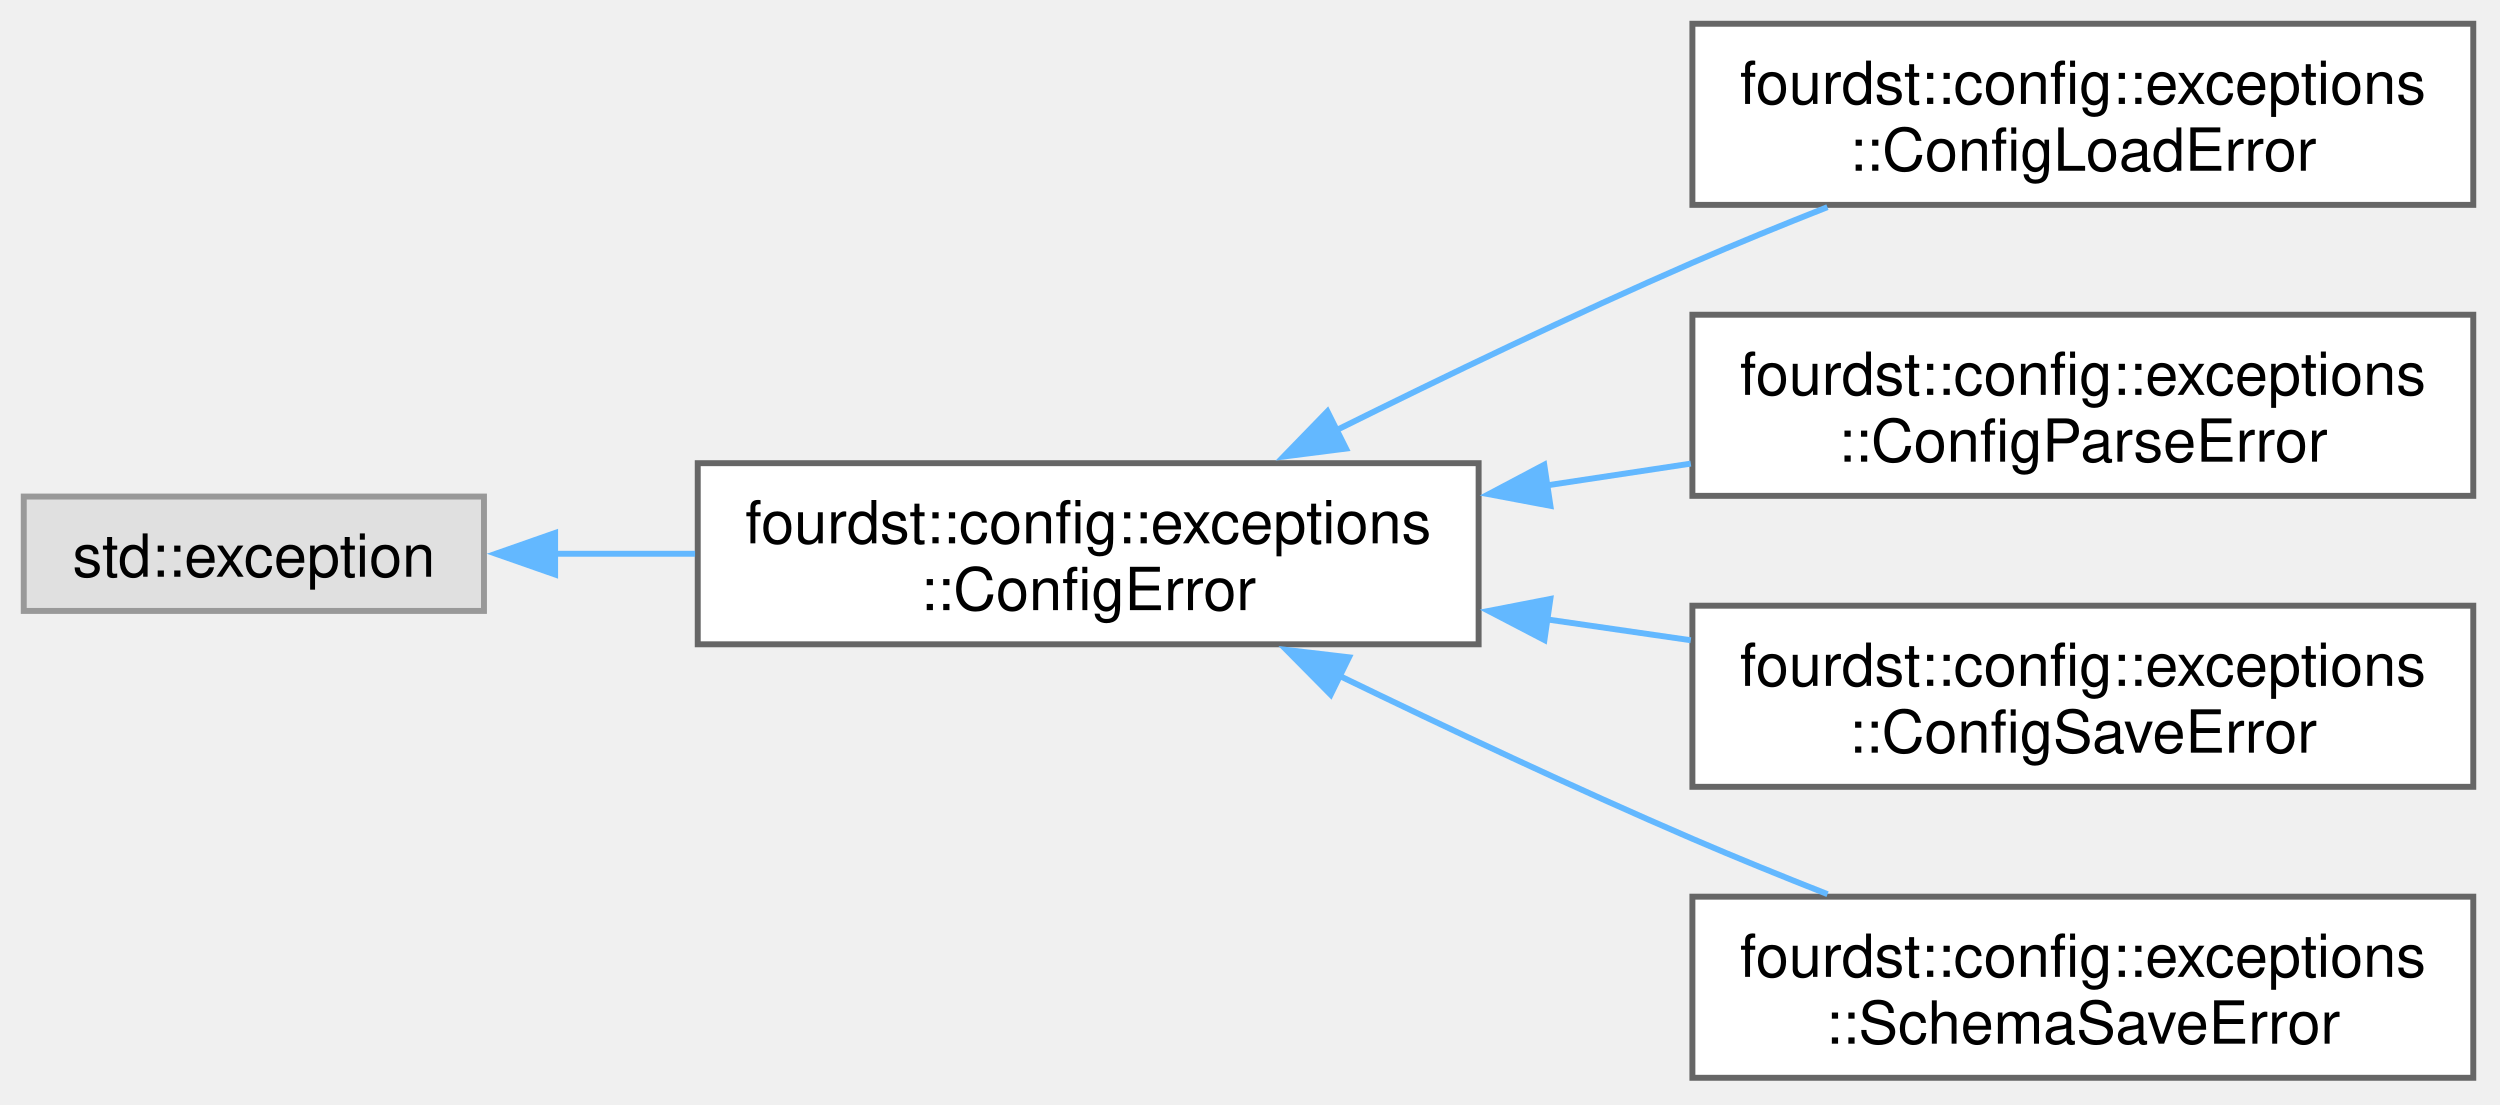
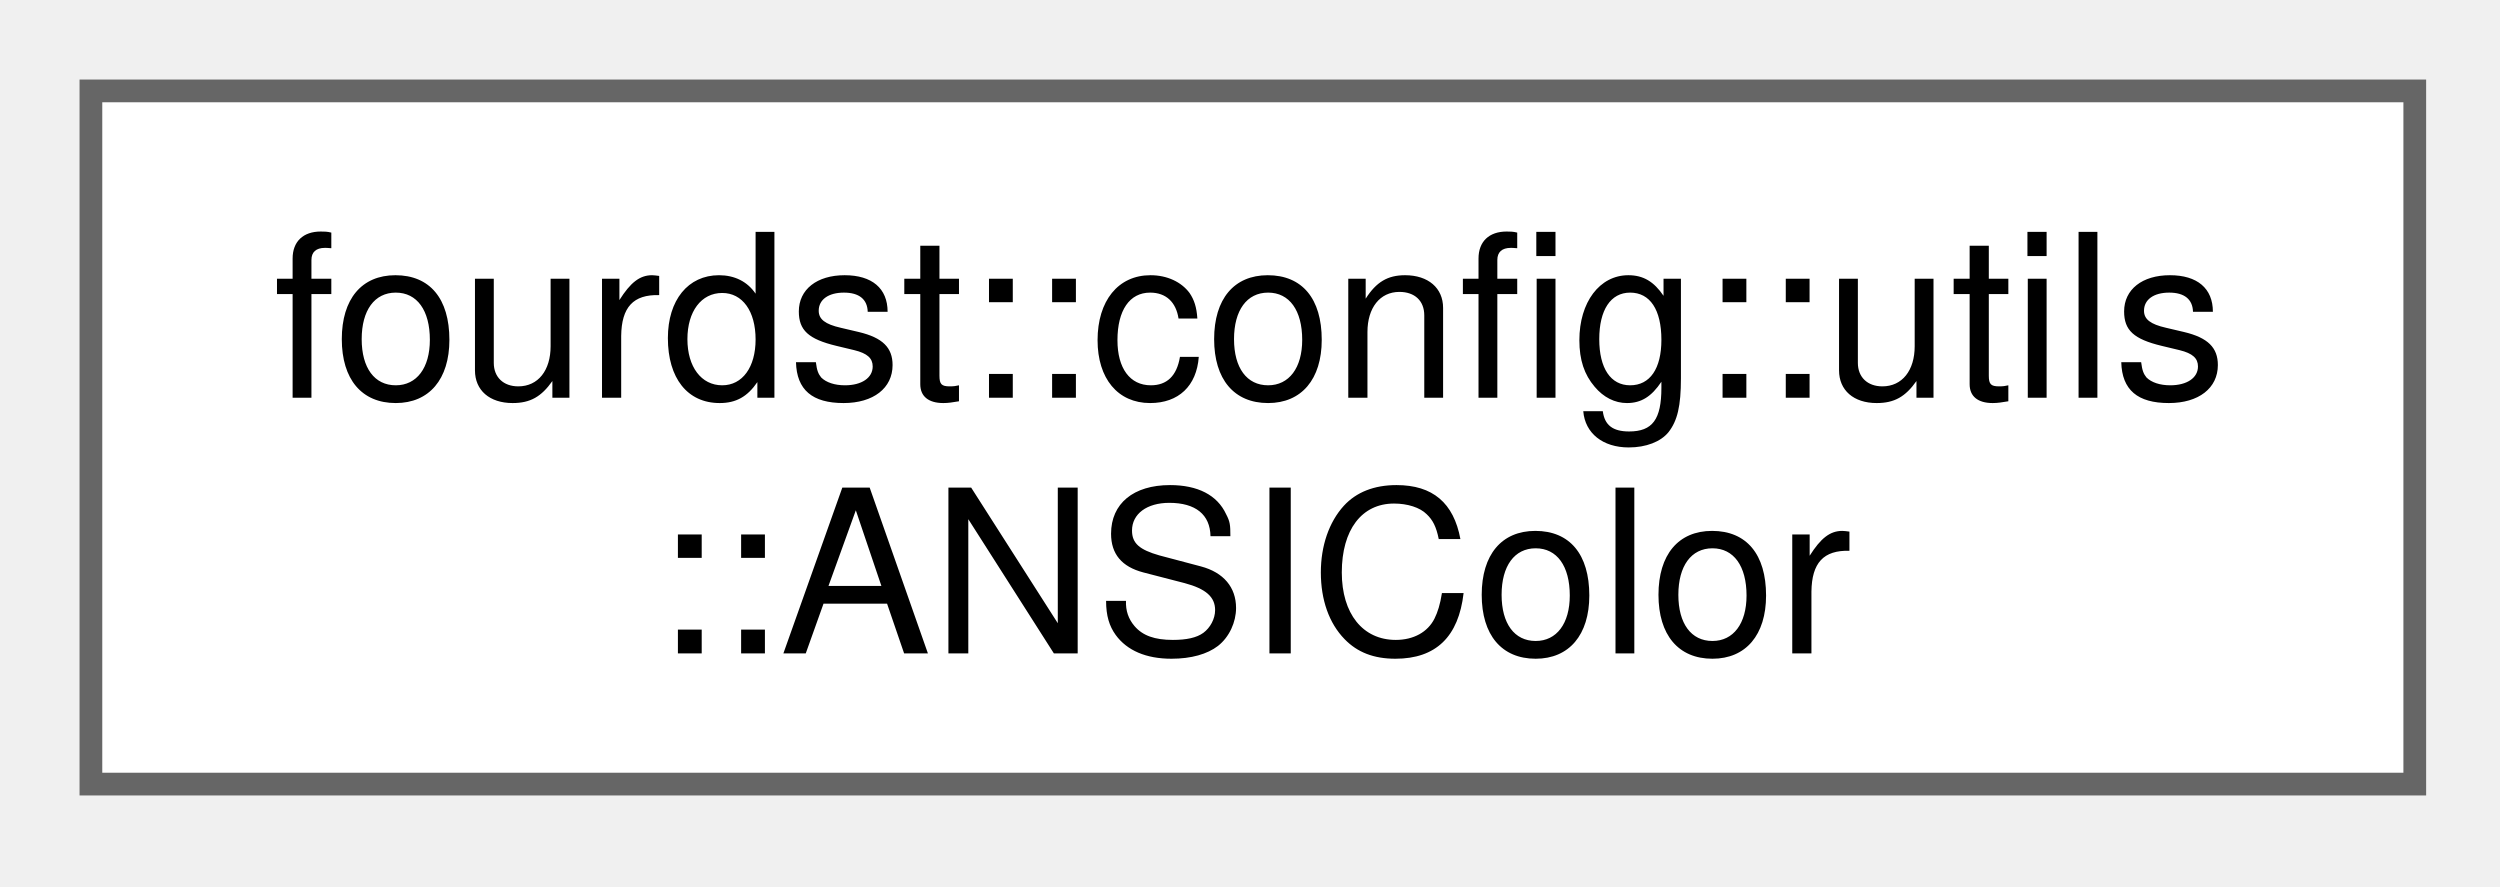
- <svg xmlns="http://www.w3.org/2000/svg" xmlns:xlink="http://www.w3.org/1999/xlink" width="421pt" height="186pt" viewBox="0.00 0.00 421.00 186.00">
-   <g id="graph0" class="graph" transform="scale(1 1) rotate(0) translate(4 181.5)">
+ <svg xmlns="http://www.w3.org/2000/svg" xmlns:xlink="http://www.w3.org/1999/xlink" width="110pt" height="39pt" viewBox="0.00 0.00 110.00 39.00">
+   <g id="graph0" class="graph" transform="scale(1 1) rotate(0) translate(4 34.5)">
    <g id="Node000000" class="node">
      <g id="a_Node000000">
-         <a xlink:title=" ">
-           <polygon fill="#e0e0e0" stroke="#999999" points="77.5,-97.88 0,-97.88 0,-78.62 77.5,-78.62 77.5,-97.88" />
-           <text xml:space="preserve" text-anchor="middle" x="38.75" y="-84.38" font-family="Helvetica,sans-Serif" font-size="10.00">std::exception</text>
-         </a>
-       </g>
-     </g>
-     <g id="Node000001" class="node">
-       <g id="a_Node000001">
-         <a xlink:href="classfourdst_1_1config_1_1exceptions_1_1_config_error.html" target="_top" xlink:title="Base exception class for all configuration-related errors.">
-           <polygon fill="white" stroke="#666666" points="245,-103.5 113.5,-103.5 113.5,-73 245,-73 245,-103.5" />
-           <text xml:space="preserve" text-anchor="start" x="121.5" y="-90" font-family="Helvetica,sans-Serif" font-size="10.00">fourdst::config::exceptions</text>
-           <text xml:space="preserve" text-anchor="middle" x="179.25" y="-78.75" font-family="Helvetica,sans-Serif" font-size="10.00">::ConfigError</text>
-         </a>
-       </g>
-     </g>
-     <g id="edge1_Node000000_Node000001" class="edge">
-       <g id="a_edge1_Node000000_Node000001">
-         <a xlink:title=" ">
-           <path fill="none" stroke="#63b8ff" d="M89.32,-88.25C97.02,-88.25 105.07,-88.25 113.05,-88.25" />
-           <polygon fill="#63b8ff" stroke="#63b8ff" points="89.48,-84.75 79.48,-88.25 89.48,-91.75 89.48,-84.75" />
-         </a>
-       </g>
-     </g>
-     <g id="Node000002" class="node">
-       <g id="a_Node000002">
-         <a xlink:href="classfourdst_1_1config_1_1exceptions_1_1_config_load_error.html" target="_top" xlink:title="Thrown when loading the configuration from a file fails.">
-           <polygon fill="white" stroke="#666666" points="412.5,-177.5 281,-177.5 281,-147 412.5,-147 412.5,-177.5" />
-           <text xml:space="preserve" text-anchor="start" x="289" y="-164" font-family="Helvetica,sans-Serif" font-size="10.00">fourdst::config::exceptions</text>
-           <text xml:space="preserve" text-anchor="middle" x="346.75" y="-152.75" font-family="Helvetica,sans-Serif" font-size="10.00">::ConfigLoadError</text>
-         </a>
-       </g>
-     </g>
-     <g id="edge2_Node000001_Node000002" class="edge">
-       <g id="a_edge2_Node000001_Node000002">
-         <a xlink:title=" ">
-           <path fill="none" stroke="#63b8ff" d="M221.05,-109.06C239.24,-118.09 261.02,-128.55 281,-137.25 288.29,-140.42 296.13,-143.62 303.74,-146.62" />
-           <polygon fill="#63b8ff" stroke="#63b8ff" points="222.67,-105.96 212.16,-104.62 219.54,-112.22 222.67,-105.96" />
-         </a>
-       </g>
-     </g>
-     <g id="Node000003" class="node">
-       <g id="a_Node000003">
-         <a xlink:href="classfourdst_1_1config_1_1exceptions_1_1_config_parse_error.html" target="_top" xlink:title="Thrown when parsing the configuration file fails.">
-           <polygon fill="white" stroke="#666666" points="412.5,-128.5 281,-128.5 281,-98 412.5,-98 412.5,-128.5" />
-           <text xml:space="preserve" text-anchor="start" x="289" y="-115" font-family="Helvetica,sans-Serif" font-size="10.00">fourdst::config::exceptions</text>
-           <text xml:space="preserve" text-anchor="middle" x="346.75" y="-103.75" font-family="Helvetica,sans-Serif" font-size="10.00">::ConfigParseError</text>
-         </a>
-       </g>
-     </g>
-     <g id="edge3_Node000001_Node000003" class="edge">
-       <g id="a_edge3_Node000001_Node000003">
-         <a xlink:title=" ">
-           <path fill="none" stroke="#63b8ff" d="M256.53,-99.77C264.62,-100.99 272.79,-102.23 280.73,-103.43" />
-           <polygon fill="#63b8ff" stroke="#63b8ff" points="257.09,-96.32 246.68,-98.28 256.05,-103.24 257.09,-96.32" />
-         </a>
-       </g>
-     </g>
-     <g id="Node000004" class="node">
-       <g id="a_Node000004">
-         <a xlink:href="classfourdst_1_1config_1_1exceptions_1_1_config_save_error.html" target="_top" xlink:title="Thrown when saving the configuration to a file fails.">
-           <polygon fill="white" stroke="#666666" points="412.5,-79.5 281,-79.5 281,-49 412.5,-49 412.5,-79.5" />
-           <text xml:space="preserve" text-anchor="start" x="289" y="-66" font-family="Helvetica,sans-Serif" font-size="10.00">fourdst::config::exceptions</text>
-           <text xml:space="preserve" text-anchor="middle" x="346.75" y="-54.75" font-family="Helvetica,sans-Serif" font-size="10.00">::ConfigSaveError</text>
-         </a>
-       </g>
-     </g>
-     <g id="edge4_Node000001_Node000004" class="edge">
-       <g id="a_edge4_Node000001_Node000004">
-         <a xlink:title=" ">
-           <path fill="none" stroke="#63b8ff" d="M256.53,-77.19C264.62,-76.02 272.79,-74.83 280.73,-73.68" />
-           <polygon fill="#63b8ff" stroke="#63b8ff" points="256.08,-73.72 246.68,-78.62 257.08,-80.64 256.08,-73.72" />
-         </a>
-       </g>
-     </g>
-     <g id="Node000005" class="node">
-       <g id="a_Node000005">
-         <a xlink:href="classfourdst_1_1config_1_1exceptions_1_1_schema_save_error.html" target="_top" xlink:title="Thrown when generating or saving the JSON schema fails.">
-           <polygon fill="white" stroke="#666666" points="412.5,-30.5 281,-30.5 281,0 412.5,0 412.5,-30.5" />
-           <text xml:space="preserve" text-anchor="start" x="289" y="-17" font-family="Helvetica,sans-Serif" font-size="10.00">fourdst::config::exceptions</text>
-           <text xml:space="preserve" text-anchor="middle" x="346.75" y="-5.75" font-family="Helvetica,sans-Serif" font-size="10.00">::SchemaSaveError</text>
-         </a>
-       </g>
-     </g>
-     <g id="edge5_Node000001_Node000005" class="edge">
-       <g id="a_edge5_Node000001_Node000005">
-         <a xlink:title=" ">
-           <path fill="none" stroke="#63b8ff" d="M221.5,-67.72C239.61,-58.94 261.21,-48.77 281,-40.25 288.3,-37.11 296.15,-33.92 303.76,-30.92" />
-           <polygon fill="#63b8ff" stroke="#63b8ff" points="220.09,-64.52 212.64,-72.05 223.17,-70.81 220.09,-64.52" />
+         <a xlink:href="classfourdst_1_1config_1_1utils_1_1_a_n_s_i_color.html" target="_top" xlink:title=" ">
+           <polygon fill="white" stroke="#666666" points="102.25,-30.5 0,-30.5 0,0 102.25,0 102.25,-30.5" />
+           <text xml:space="preserve" text-anchor="start" x="8" y="-17" font-family="Helvetica,sans-Serif" font-size="10.00">fourdst::config::utils</text>
+           <text xml:space="preserve" text-anchor="middle" x="51.12" y="-5.75" font-family="Helvetica,sans-Serif" font-size="10.00">::ANSIColor</text>
        </a>
      </g>
    </g>
  </g>
</svg>
